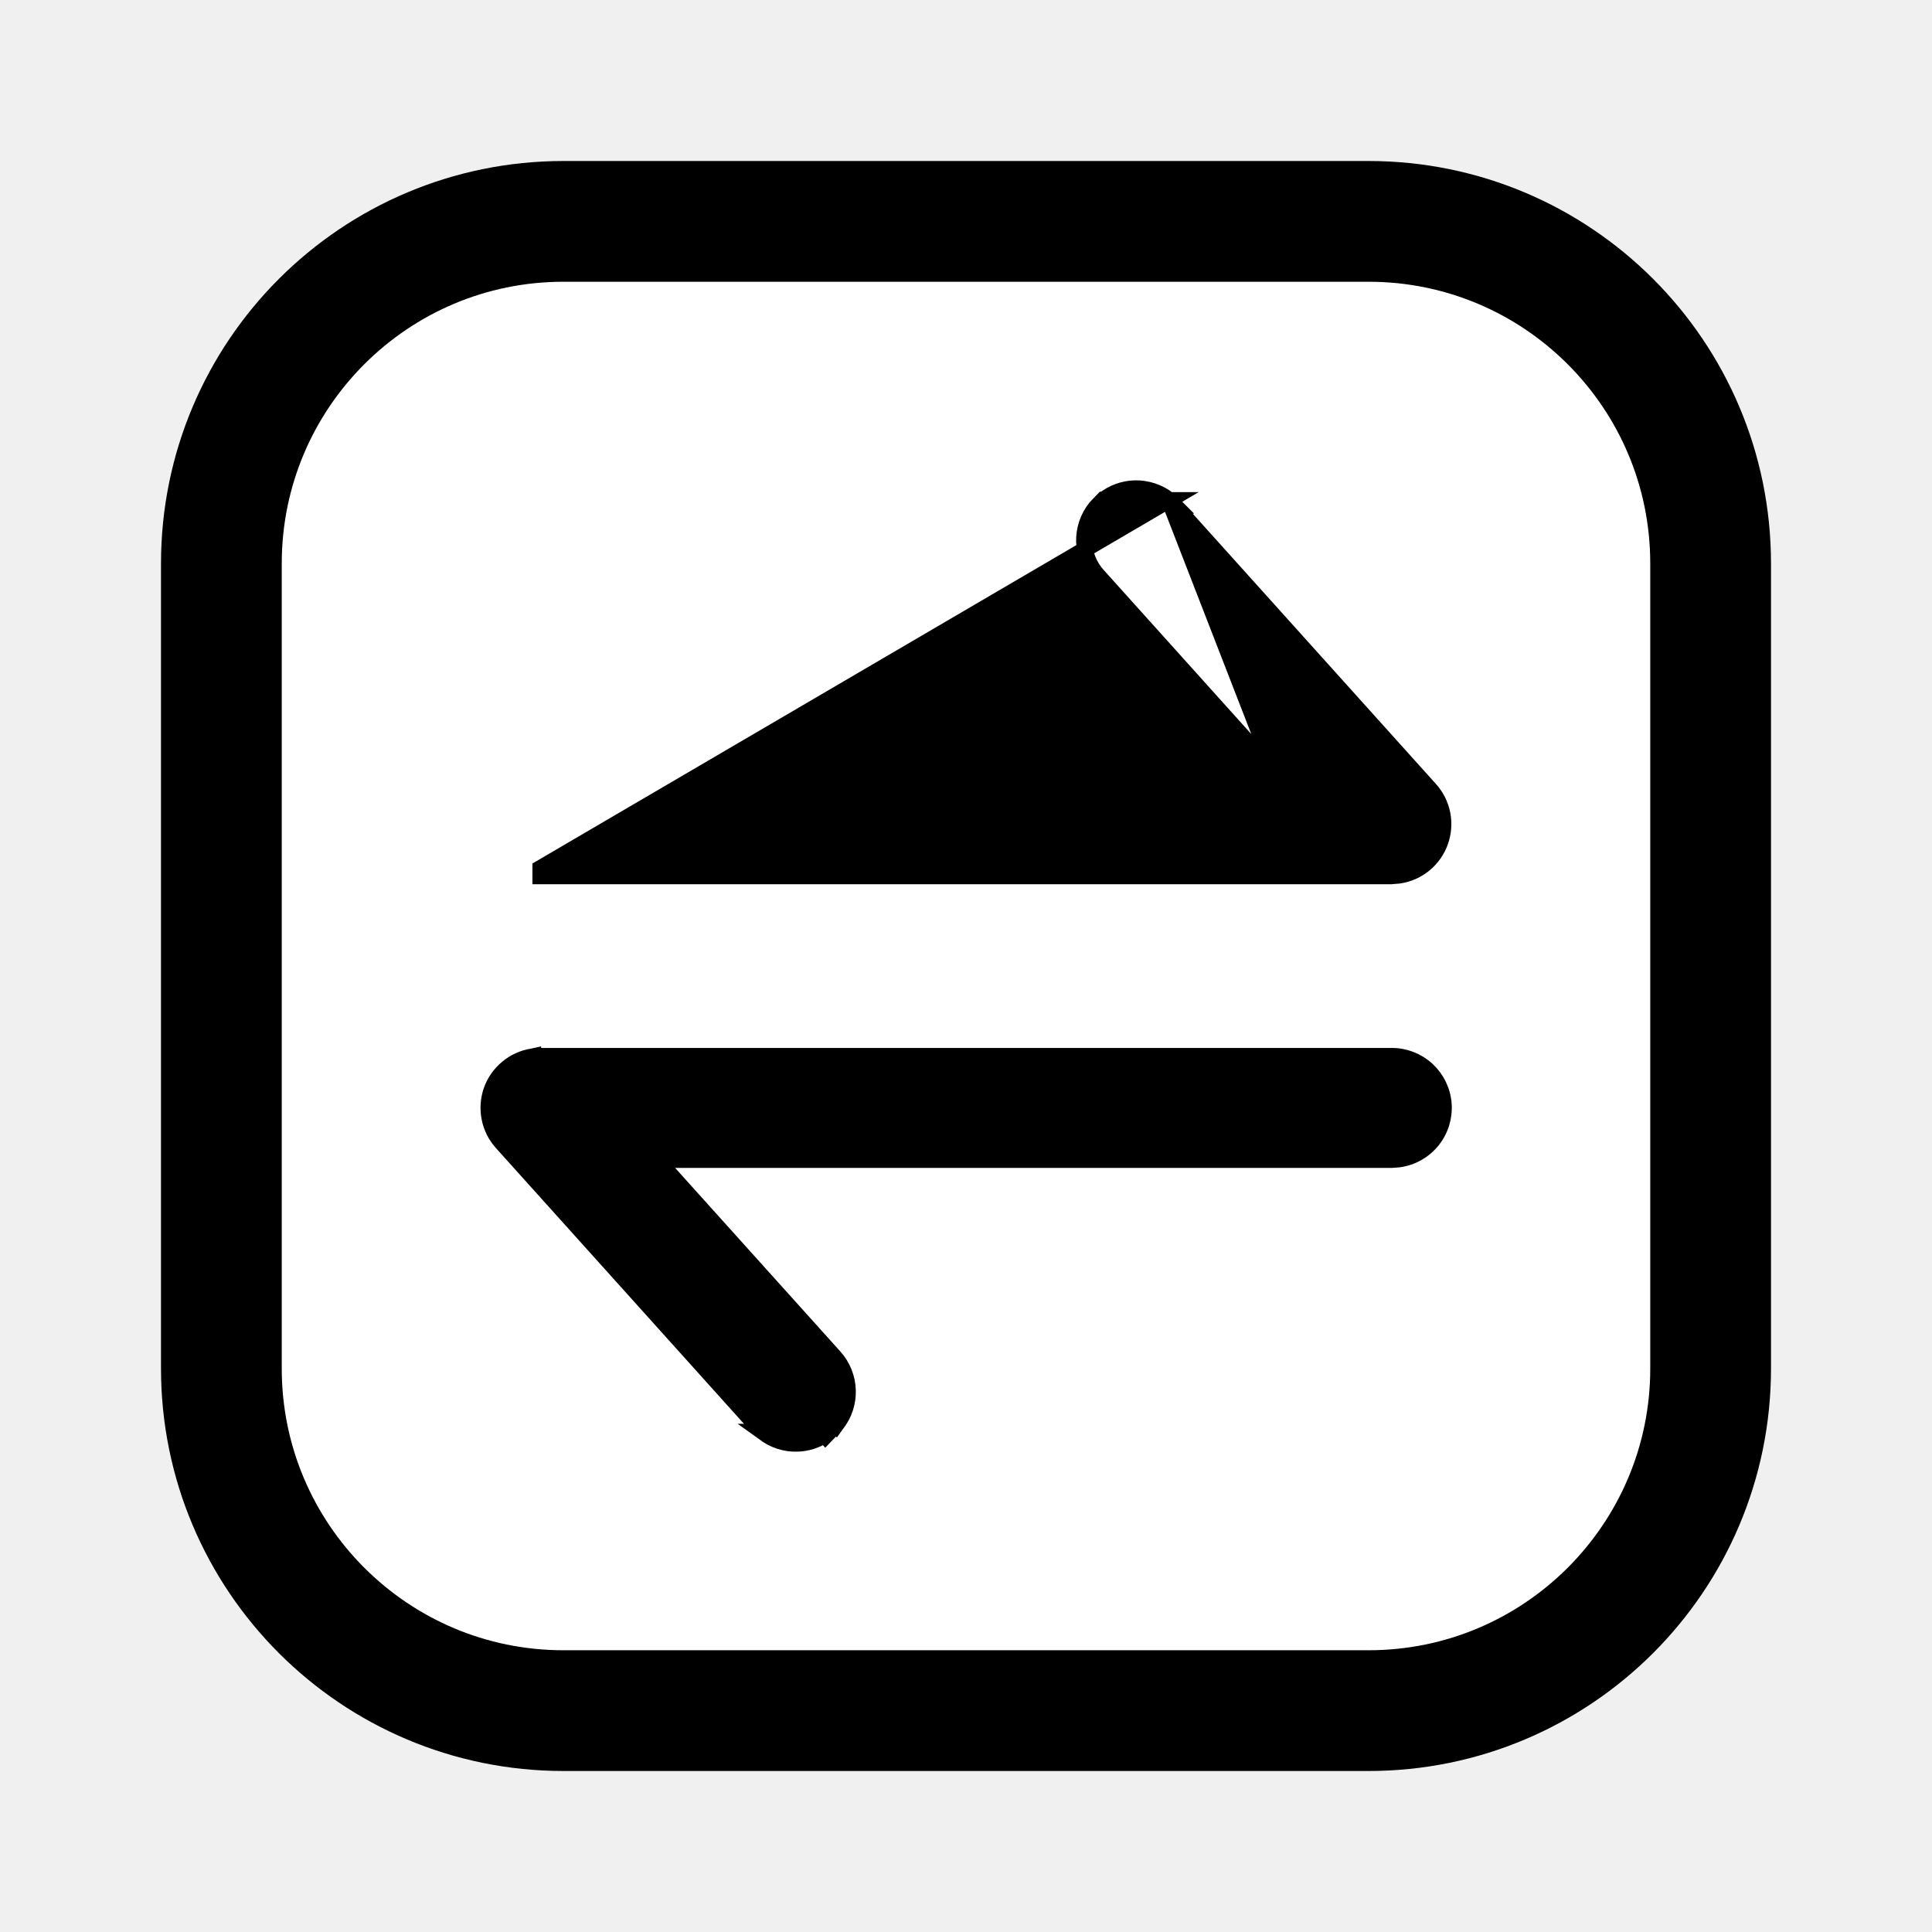
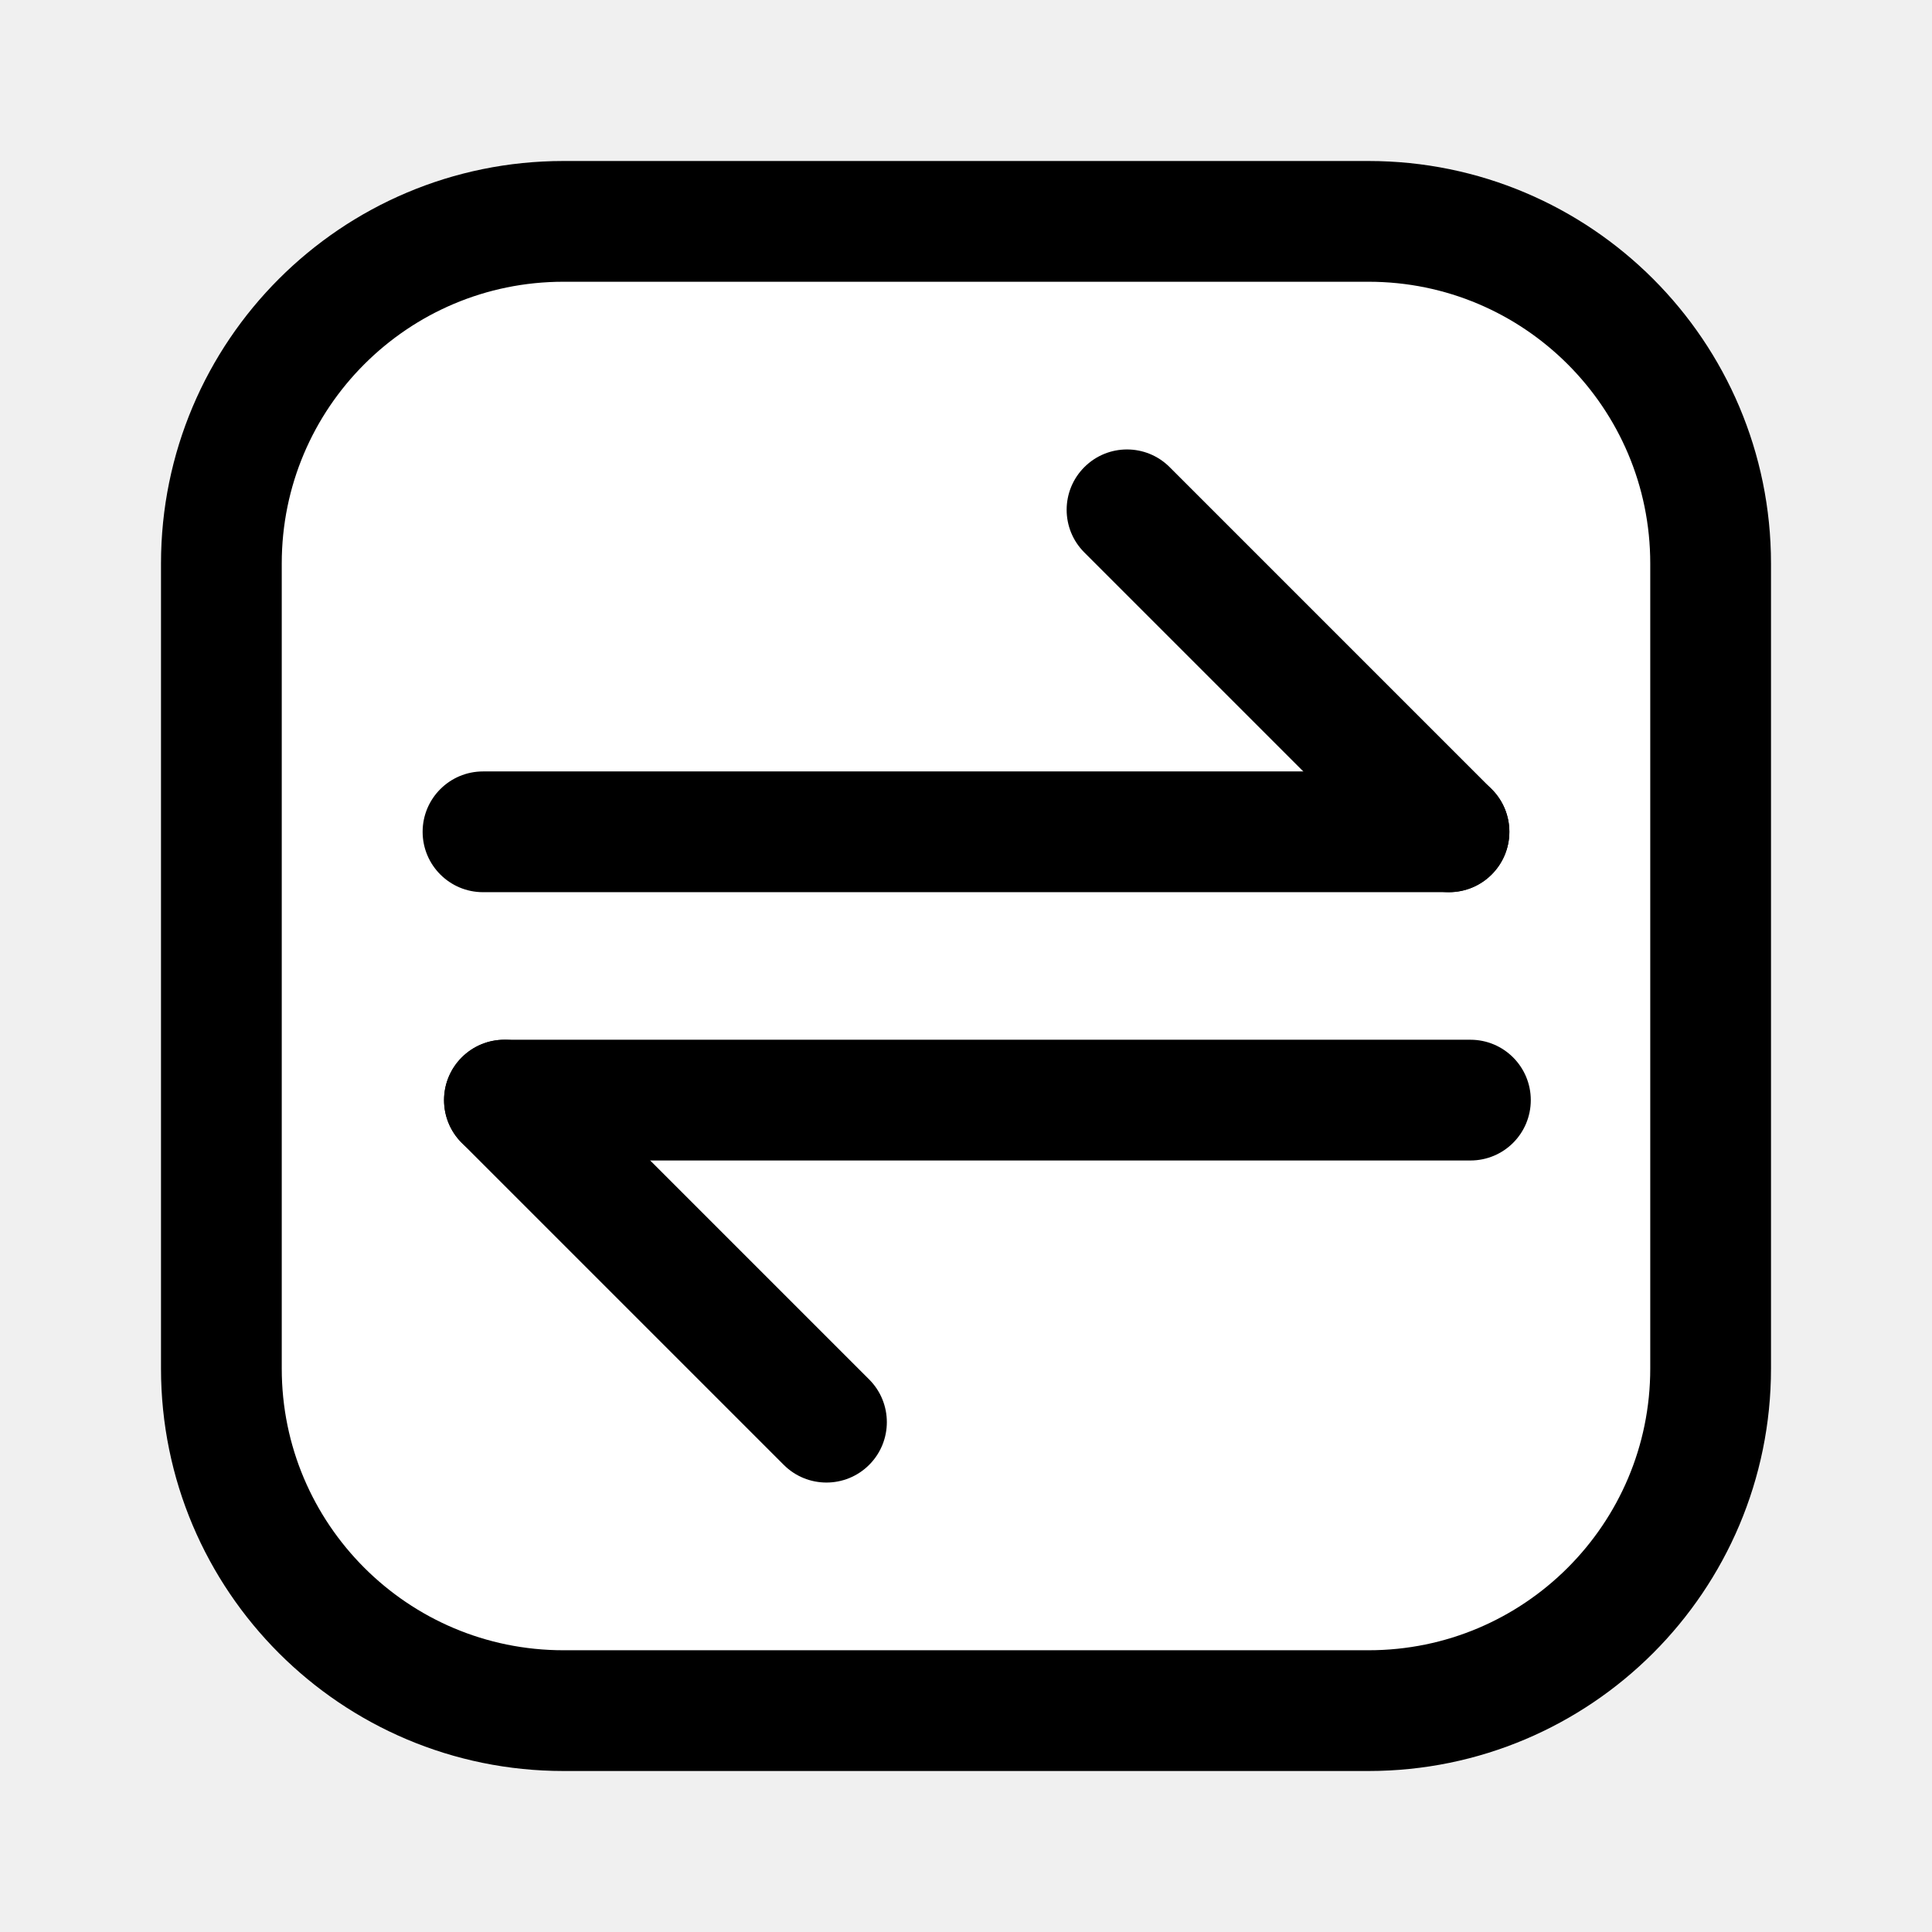
<svg xmlns="http://www.w3.org/2000/svg" width="24" height="24" viewBox="0 0 24 24" fill="none">
  <rect x="2.75" y="2.75" width="18.5" height="18.5" rx="4.25" fill="white" stroke="black" stroke-width="1.5" />
-   <path d="M8.162 14.408H17.284V14.408L17.291 14.408L17.372 14.402L17.372 14.402L17.378 14.401C17.54 14.379 17.688 14.296 17.791 14.168C17.895 14.04 17.945 13.878 17.933 13.714C17.921 13.551 17.846 13.398 17.726 13.287C17.605 13.177 17.447 13.116 17.283 13.118M8.162 14.408L17.283 13.118H17.283M8.162 14.408L10.366 16.857L10.366 16.857C10.468 16.971 10.527 17.118 10.531 17.271C10.536 17.424 10.486 17.574 10.39 17.694L10.385 17.701L10.384 17.7L10.324 17.764L10.253 17.838L10.242 17.826C10.142 17.892 10.025 17.93 9.904 17.933C9.751 17.938 9.602 17.888 9.482 17.792L9.475 17.787L9.476 17.787L9.411 17.725L9.406 17.72L9.406 17.72L6.236 14.196C6.236 14.196 6.236 14.196 6.236 14.196C6.158 14.109 6.104 14.004 6.082 13.89C6.059 13.776 6.067 13.658 6.105 13.548C6.144 13.438 6.212 13.341 6.301 13.267C6.39 13.192 6.498 13.143 6.613 13.125L6.622 13.123L6.622 13.124L6.709 13.118L6.715 13.118V13.118H17.283M8.162 14.408L17.283 13.118M14.523 6.213L14.522 6.213L14.587 6.275L14.593 6.281L14.592 6.281L17.763 9.805C17.763 9.805 17.763 9.805 17.763 9.805C17.841 9.891 17.894 9.997 17.917 10.111C17.939 10.225 17.931 10.343 17.892 10.453C17.854 10.562 17.786 10.659 17.697 10.734C17.608 10.808 17.5 10.857 17.385 10.875L17.378 10.876L17.378 10.876L17.293 10.883L17.284 10.884V10.884H6.714H6.714V10.784L14.523 6.213ZM14.523 6.213L14.516 6.207C14.396 6.112 14.246 6.063 14.094 6.067C13.954 6.072 13.82 6.121 13.712 6.208H13.705L13.675 6.239L13.614 6.303L13.614 6.303L13.609 6.309C13.514 6.429 13.464 6.578 13.468 6.731C13.473 6.884 13.531 7.03 13.633 7.144L13.633 7.144L15.835 9.592L14.523 6.213Z" fill="black" stroke="black" stroke-width="0.2" />
+   <path fill-rule="evenodd" clip-rule="evenodd" d="M5.25 10.333C5.25 9.919 5.586 9.583 6 9.583H18C18.414 9.583 18.75 9.919 18.75 10.333C18.75 10.747 18.414 11.083 18 11.083H6C5.586 11.083 5.25 10.747 5.25 10.333Z" fill="black" />
+   <path fill-rule="evenodd" clip-rule="evenodd" d="M13.47 5.803C13.763 5.51 14.237 5.51 14.53 5.803L18.53 9.803C18.823 10.096 18.823 10.57 18.53 10.863C18.237 11.156 17.763 11.156 17.47 10.863L13.47 6.863C13.177 6.57 13.177 6.096 13.47 5.803Z" fill="black" />
+   <path fill-rule="evenodd" clip-rule="evenodd" d="M5.516 13.666C5.516 13.252 5.852 12.916 6.266 12.916H18.266C18.681 12.916 19.016 13.252 19.016 13.666C19.016 14.081 18.681 14.416 18.266 14.416H6.266C5.852 14.416 5.516 14.081 5.516 13.666Z" fill="black" />
+   <path fill-rule="evenodd" clip-rule="evenodd" d="M5.736 13.136C6.029 12.843 6.504 12.843 6.797 13.136L10.797 17.136C11.09 17.429 11.09 17.904 10.797 18.197C10.504 18.49 10.029 18.49 9.736 18.197L5.736 14.197C5.443 13.904 5.443 13.429 5.736 13.136Z" fill="black" />
</svg>
